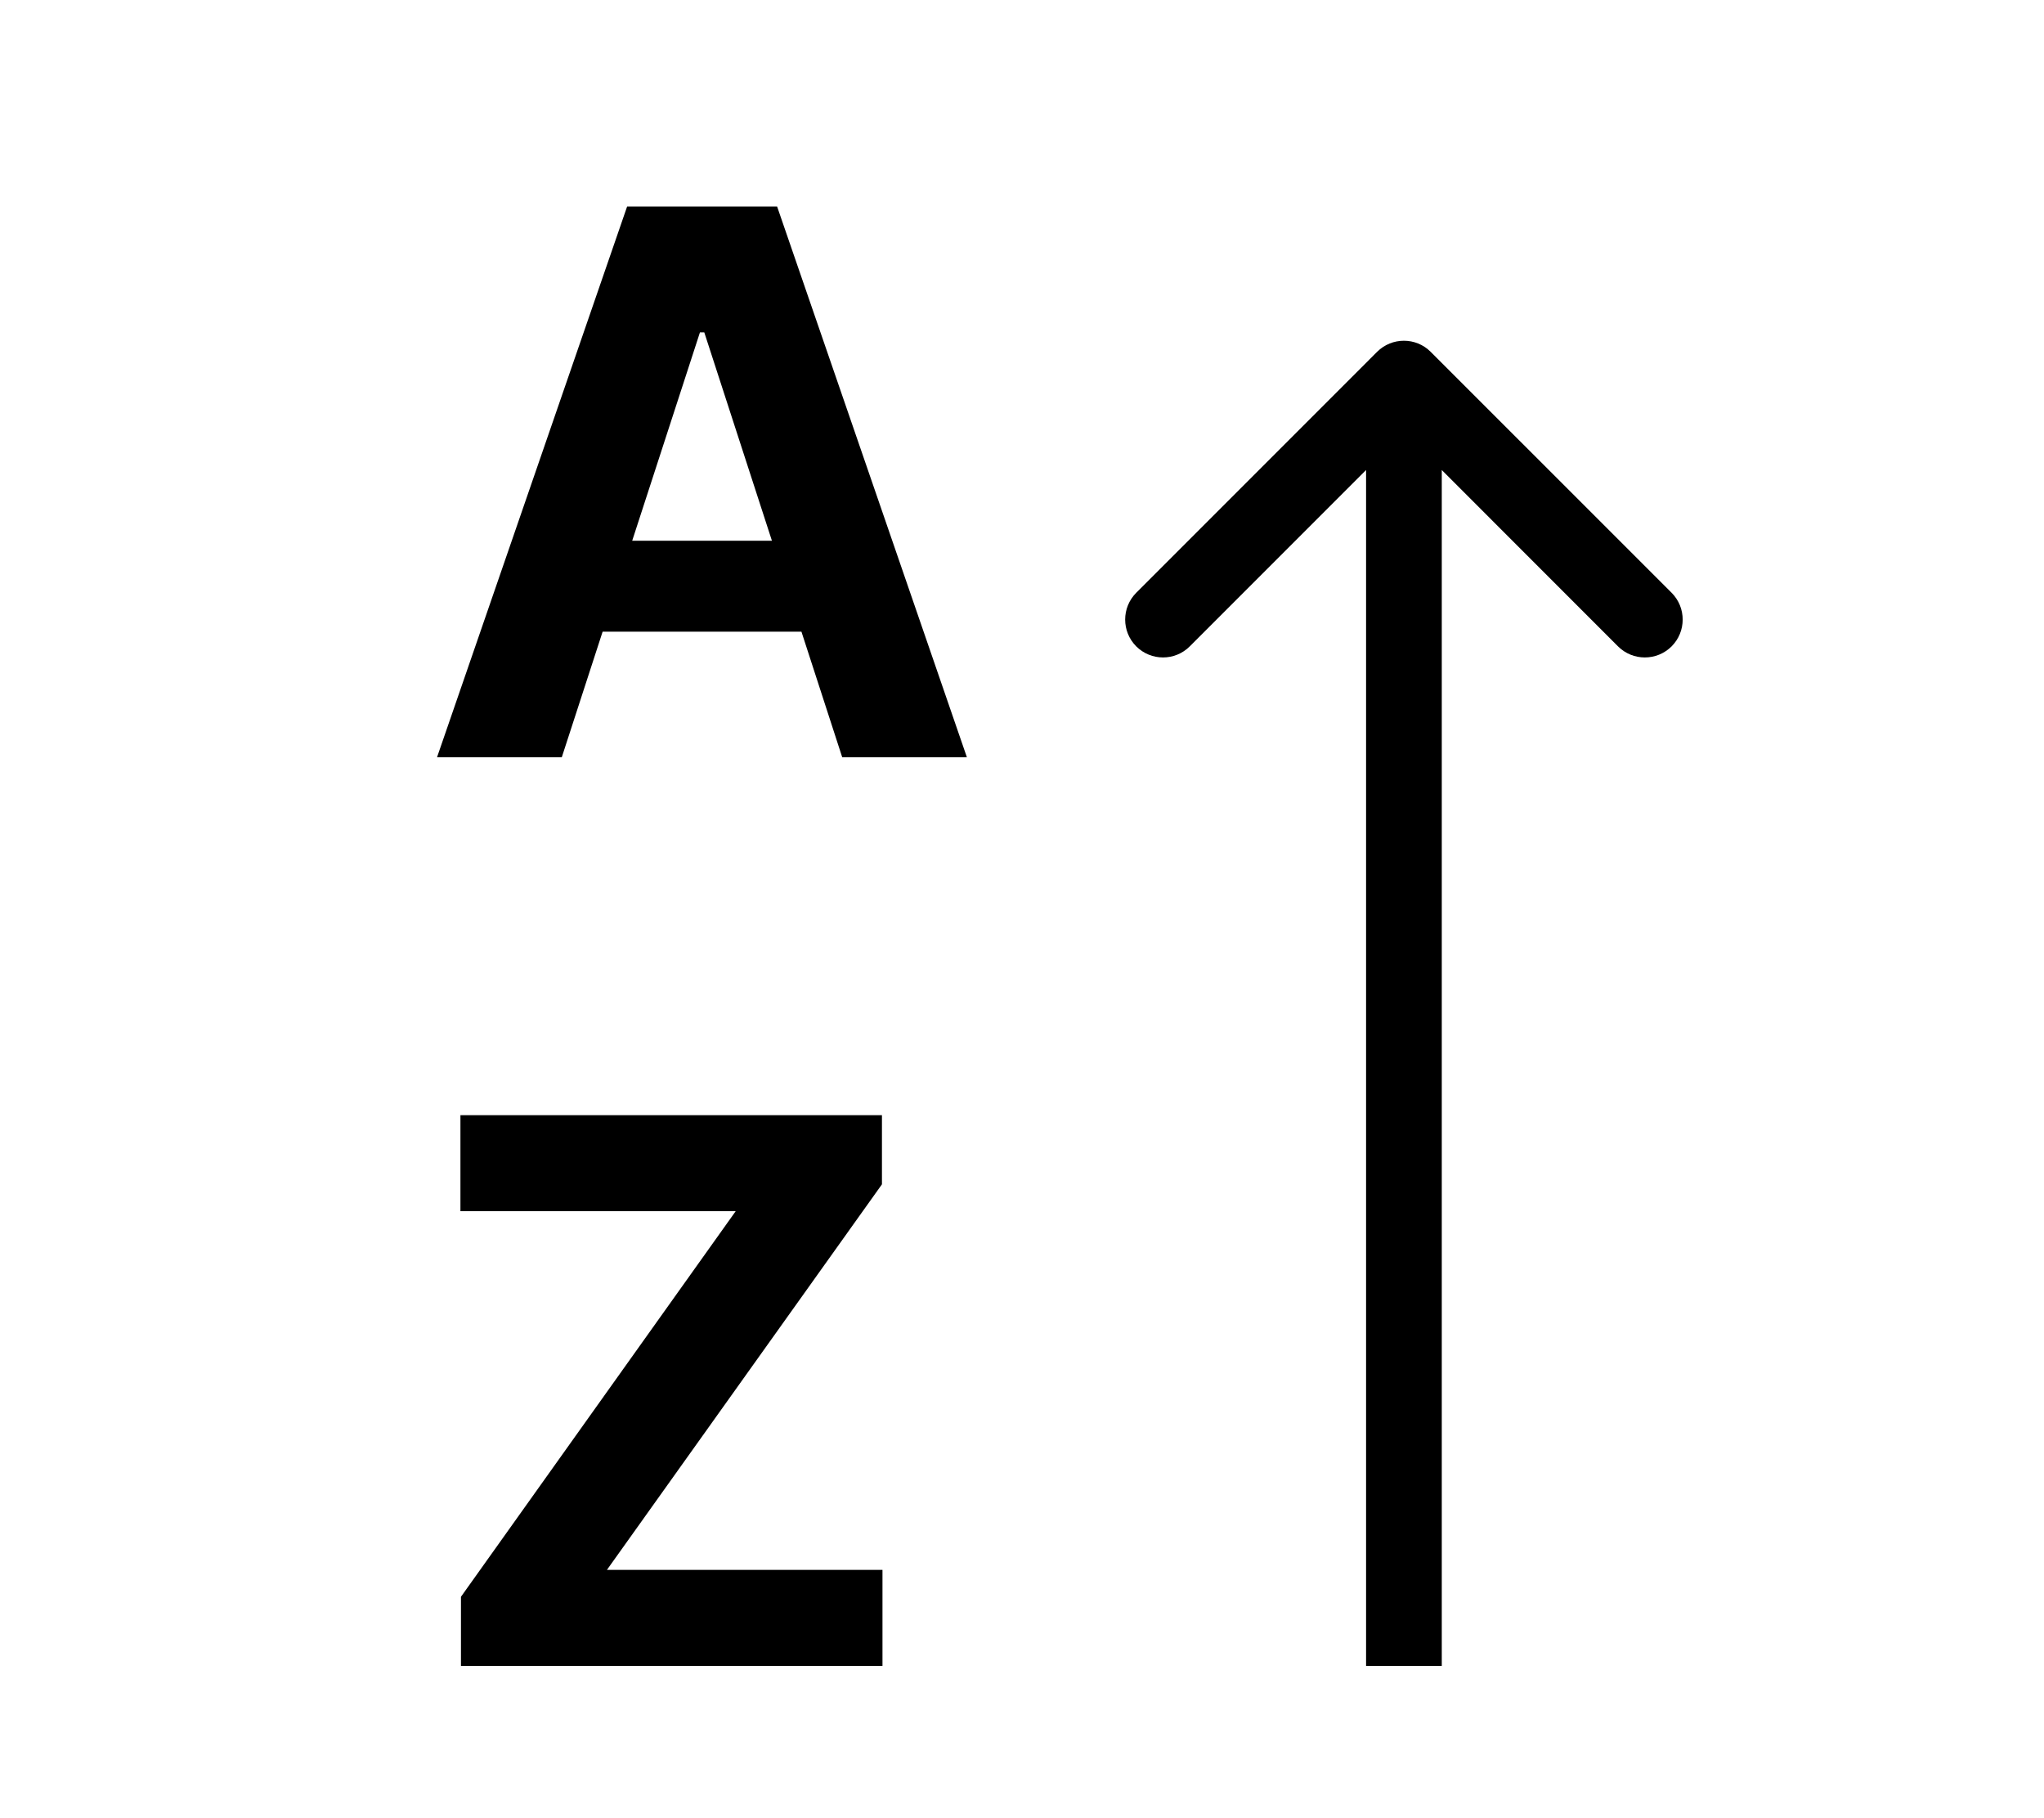
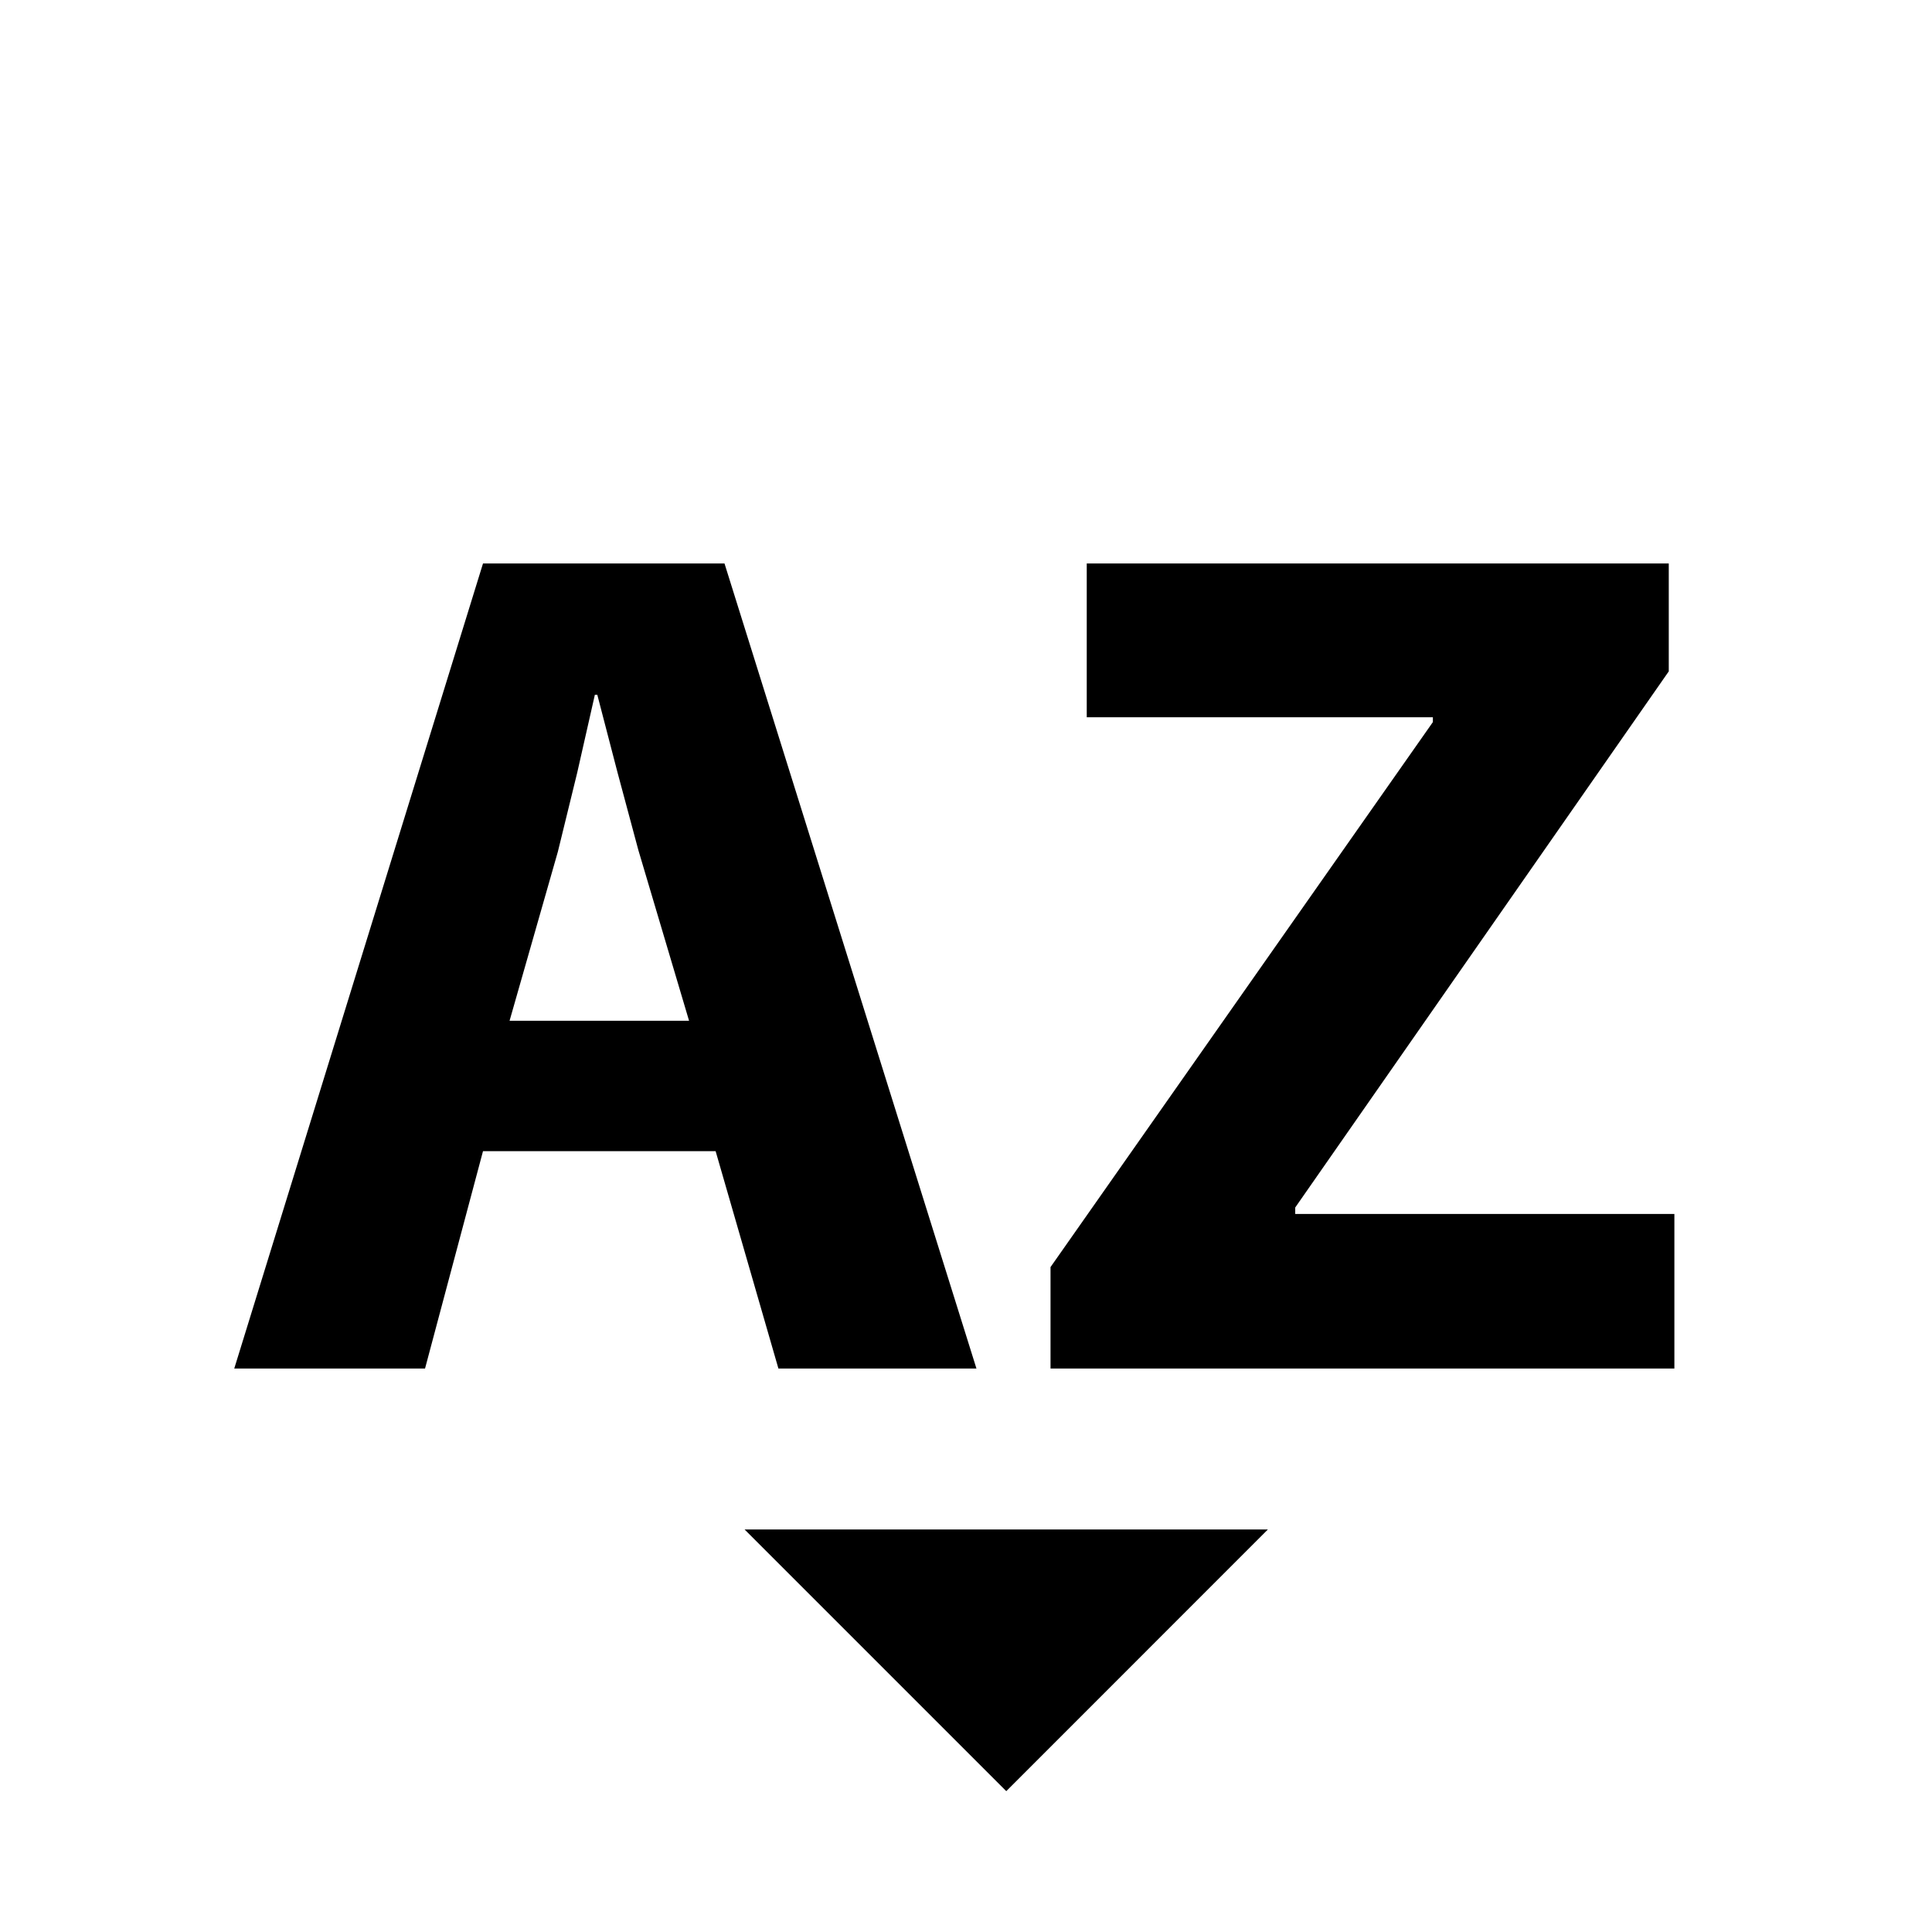
- <svg xmlns="http://www.w3.org/2000/svg" width="27" height="24" viewBox="0 0 27 24" fill="none">
-   <path d="M7.421 10H5.773L8.284 2.727H10.265L12.772 10H11.125L9.303 4.389H9.246L7.421 10ZM7.318 7.141H11.21V8.342H7.318V7.141ZM6.089 22V21.087L9.718 15.995H6.082V14.727H11.65V15.64L8.017 20.732H11.657V22H6.089Z" fill="black" />
-   <path d="M18.898 4.646C18.703 4.451 18.387 4.451 18.191 4.646L15.009 7.828C14.814 8.024 14.814 8.34 15.009 8.536C15.205 8.731 15.521 8.731 15.716 8.536L18.545 5.707L21.373 8.536C21.569 8.731 21.885 8.731 22.081 8.536C22.276 8.34 22.276 8.024 22.081 7.828L18.898 4.646ZM19.045 22L19.045 5H18.045L18.045 22H19.045Z" fill="black" />
+ <svg xmlns="http://www.w3.org/2000/svg" width="32" height="32" viewBox="0 0 32 32" fill="none">
+   <path d="M21 25.333L16.667 29.667L12.333 25.333H21ZM11.853 19.067H8L7.04 22.667H3.88L8 9.333H12L16.173 22.667H12.893L11.853 19.067ZM8.44 16.907H11.413L10.573 14.08L10.226 12.787L9.893 11.507H9.853L9.56 12.8L9.24 14.107L8.44 16.907ZM17.4 22.667V20.987L23.733 11.96V11.88H18V9.333H27.64V11.12L21.453 20V20.107H27.733V22.667H17.4Z" fill="black" />
</svg>
